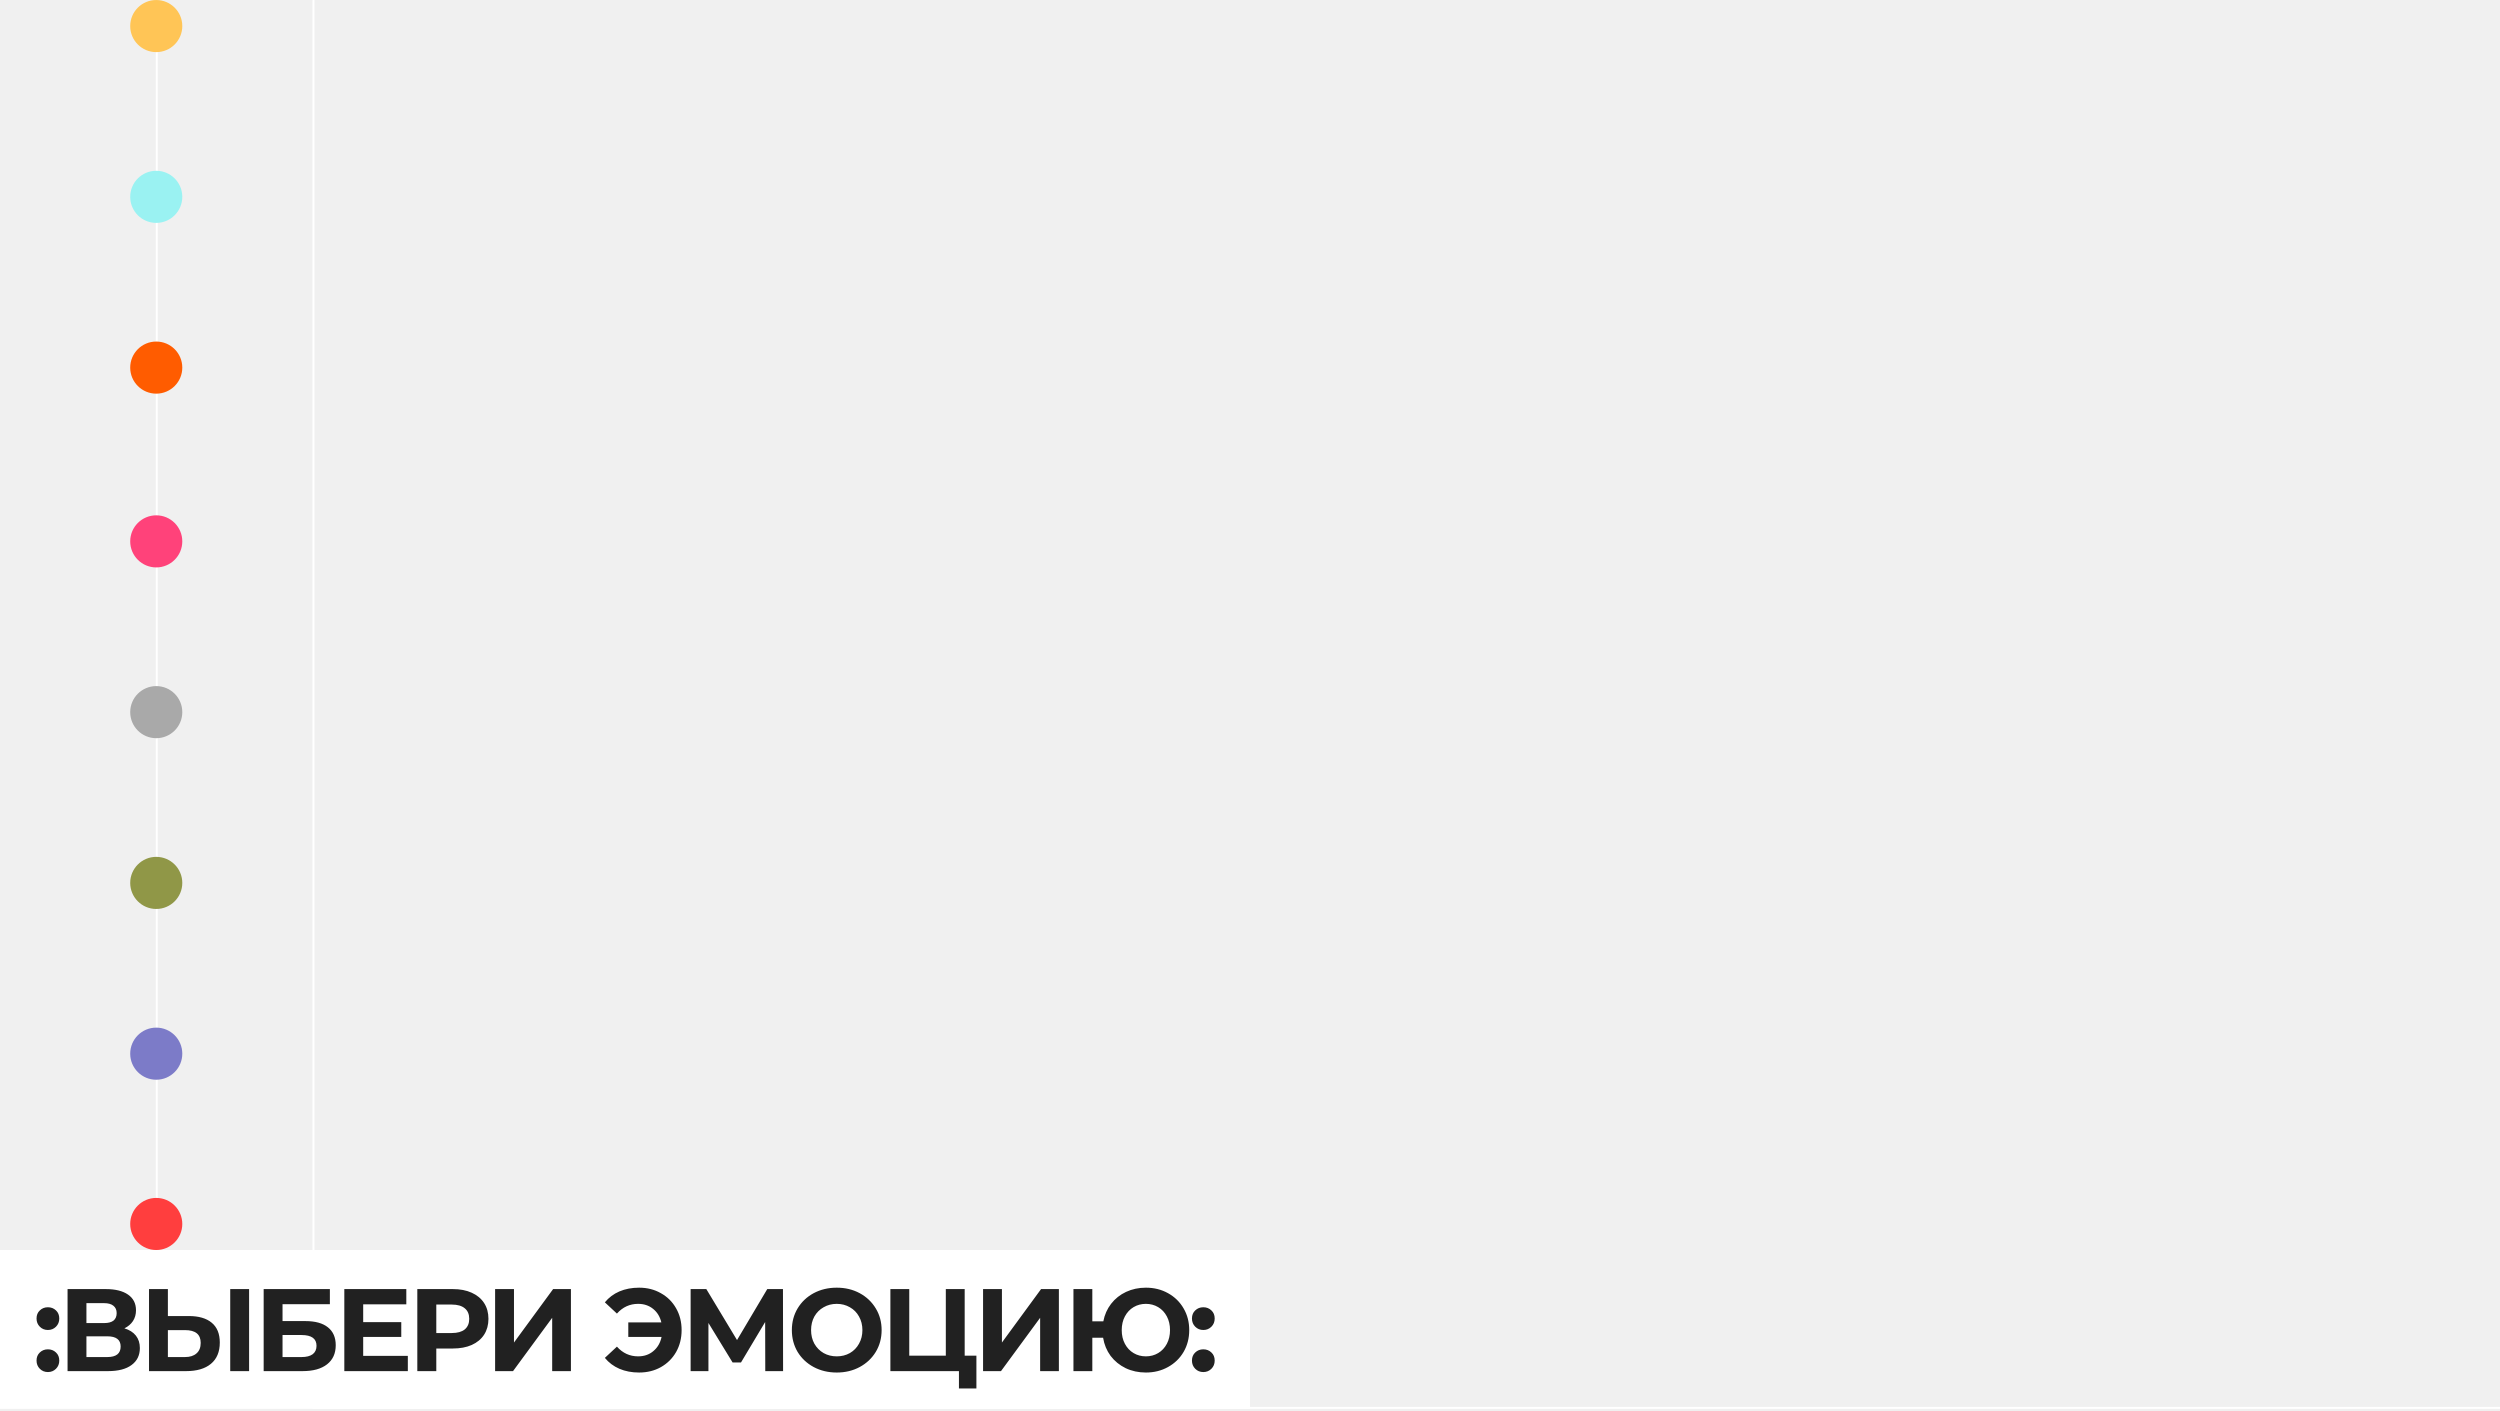
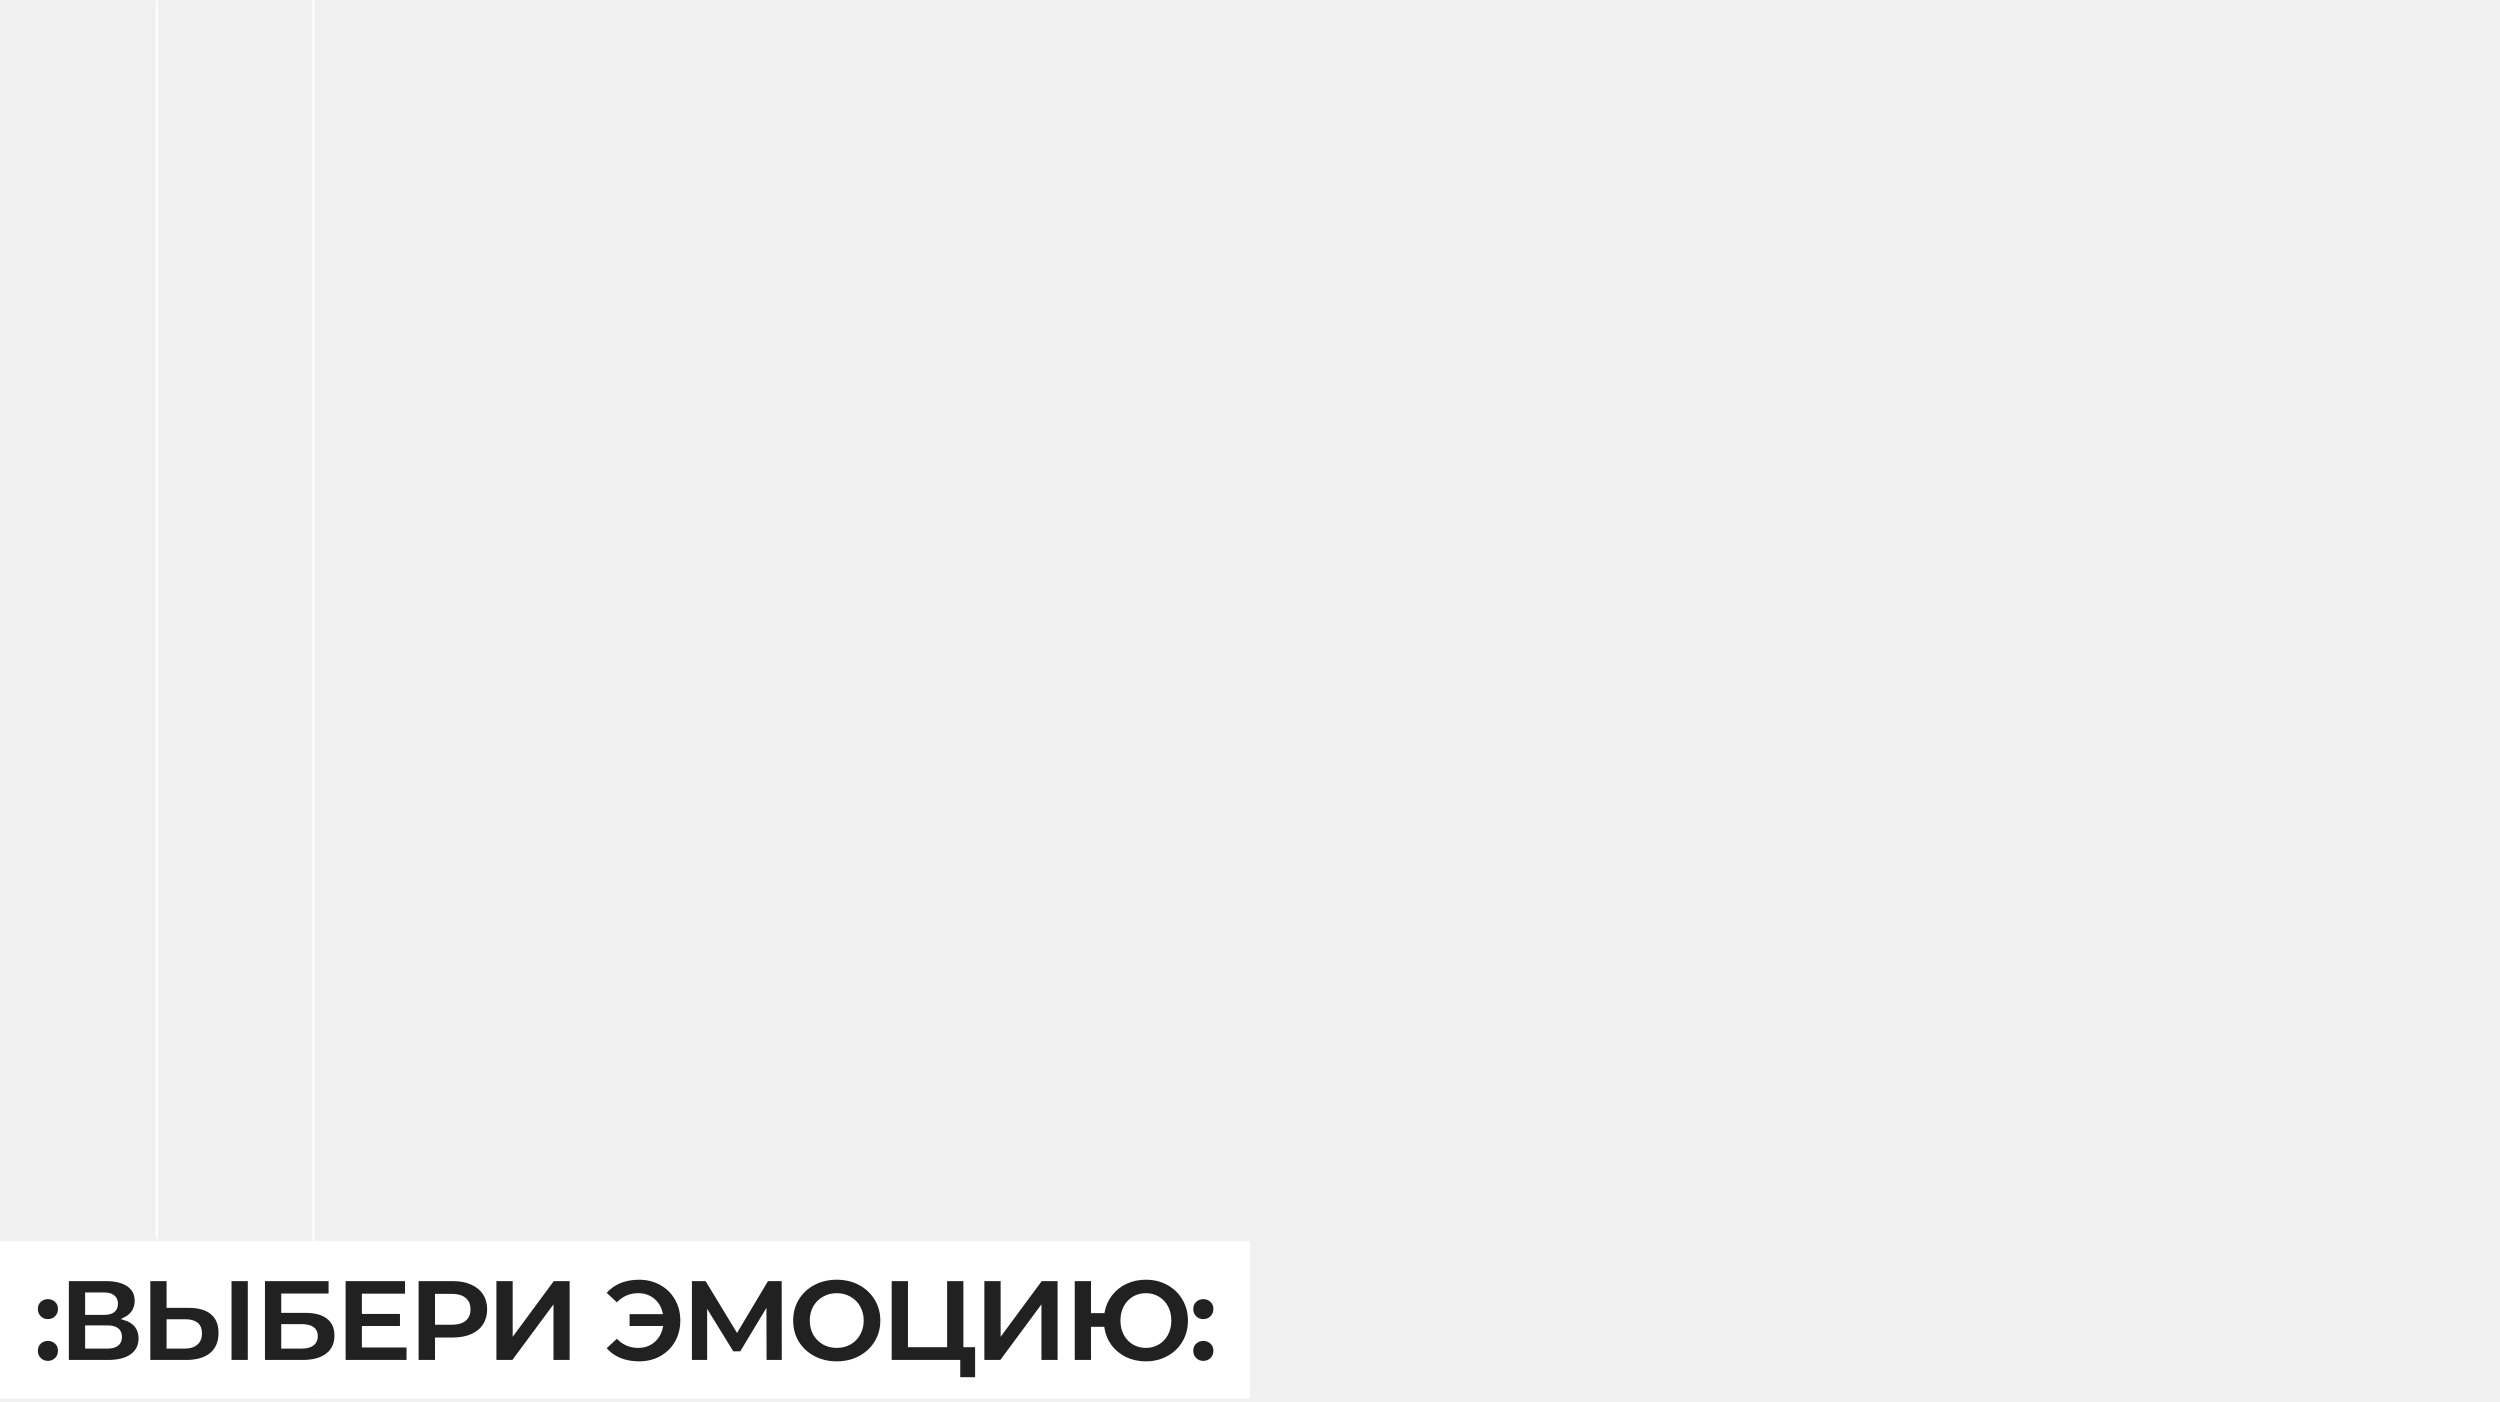
- <svg xmlns="http://www.w3.org/2000/svg" width="1920" height="1083" viewBox="0 0 1920 1083" fill="none">
-   <mask id="path-1-inside-1_1253_106" fill="white">
-     <path d="M240 0.015H1920V1082.02H240V0.015Z" />
-   </mask>
-   <path d="M240 1082.02H238.5V1083.52H240V1082.02ZM1920 1080.52H240V1083.52H1920V1080.52ZM241.5 1082.02V0.015H238.5V1082.02H241.5Z" fill="white" mask="url(#path-1-inside-1_1253_106)" />
-   <line y1="-0.75" x2="958.073" y2="-0.75" transform="matrix(4.30767e-08 1 1 -4.43554e-08 121.146 0.352539)" stroke="white" stroke-width="1.5" />
-   <ellipse cx="20" cy="20.008" rx="20" ry="20.008" transform="matrix(-1 0 0 1 140 920)" fill="#FF3E3E" />
-   <ellipse cx="20" cy="20.008" rx="20" ry="20.008" transform="matrix(-1 0 0 1 140 262.312)" fill="#FF5C00" />
-   <ellipse cx="20" cy="20.008" rx="20" ry="20.008" transform="matrix(-1 0 0 1 140 131.164)" fill="#9AF2F2" />
-   <ellipse cx="120" cy="415.779" rx="20" ry="20.008" transform="rotate(180 120 415.779)" fill="#FF427A" />
-   <ellipse cx="120" cy="546.928" rx="20" ry="20.008" transform="rotate(180 120 546.928)" fill="#A9A9A9" />
-   <ellipse cx="120" cy="678.076" rx="20" ry="20.008" transform="rotate(180 120 678.076)" fill="#909747" />
-   <ellipse cx="120" cy="809.225" rx="20" ry="20.008" transform="rotate(180 120 809.225)" fill="#7C7BC8" />
-   <ellipse cx="20" cy="20.008" rx="20" ry="20.008" transform="matrix(-1 0 0 1 140 0.0151367)" fill="#FFC556" />
-   <rect width="960" height="122" transform="translate(0 960.015)" fill="white" />
-   <path d="M36.79 1021.43C34.33 1021.43 32.26 1020.59 30.58 1018.91C28.9 1017.23 28.06 1015.13 28.06 1012.61C28.06 1010.03 28.9 1007.96 30.58 1006.4C32.26 1004.78 34.33 1003.97 36.79 1003.97C39.25 1003.97 41.32 1004.78 43 1006.4C44.68 1007.96 45.52 1010.03 45.52 1012.61C45.52 1015.13 44.68 1017.23 43 1018.91C41.32 1020.59 39.25 1021.43 36.79 1021.43ZM36.79 1053.74C34.33 1053.74 32.26 1052.9 30.58 1051.22C28.9 1049.54 28.06 1047.44 28.06 1044.92C28.06 1042.34 28.9 1040.27 30.58 1038.71C32.26 1037.09 34.33 1036.28 36.79 1036.28C39.25 1036.28 41.32 1037.09 43 1038.71C44.68 1040.27 45.52 1042.34 45.52 1044.92C45.52 1047.44 44.68 1049.54 43 1051.22C41.32 1052.9 39.25 1053.74 36.79 1053.74ZM95.535 1020.17C99.375 1021.31 102.315 1023.17 104.355 1025.75C106.395 1028.33 107.415 1031.51 107.415 1035.29C107.415 1040.87 105.285 1045.22 101.025 1048.34C96.825 1051.46 90.795 1053.02 82.935 1053.02H51.885V990.015H81.225C88.545 990.015 94.245 991.425 98.325 994.245C102.405 997.065 104.445 1001.09 104.445 1006.31C104.445 1009.43 103.665 1012.19 102.105 1014.59C100.545 1016.93 98.355 1018.79 95.535 1020.17ZM66.375 1016.12H79.965C83.145 1016.12 85.545 1015.49 87.165 1014.23C88.785 1012.91 89.595 1010.99 89.595 1008.47C89.595 1006.01 88.755 1004.12 87.075 1002.8C85.455 1001.48 83.085 1000.82 79.965 1000.82H66.375V1016.12ZM82.395 1042.22C89.235 1042.22 92.655 1039.52 92.655 1034.12C92.655 1028.9 89.235 1026.29 82.395 1026.29H66.375V1042.22H82.395ZM144.955 1010.72C152.635 1010.72 158.515 1012.43 162.595 1015.85C166.735 1019.27 168.805 1024.34 168.805 1031.06C168.805 1038.2 166.525 1043.66 161.965 1047.44C157.465 1051.16 151.105 1053.02 142.885 1053.02H114.445V990.015H128.935V1010.72H144.955ZM142.075 1042.22C145.855 1042.22 148.795 1041.29 150.895 1039.43C153.055 1037.57 154.135 1034.87 154.135 1031.33C154.135 1024.79 150.115 1021.52 142.075 1021.52H128.935V1042.22H142.075ZM176.815 990.015H191.305V1053.02H176.815V990.015ZM202.494 990.015H253.344V1001.63H216.984V1014.59H234.444C242.064 1014.59 247.854 1016.18 251.814 1019.36C255.834 1022.54 257.844 1027.13 257.844 1033.13C257.844 1039.43 255.624 1044.32 251.184 1047.8C246.744 1051.28 240.474 1053.02 232.374 1053.02H202.494V990.015ZM231.564 1042.22C235.284 1042.22 238.134 1041.5 240.114 1040.06C242.094 1038.56 243.084 1036.4 243.084 1033.58C243.084 1028.06 239.244 1025.3 231.564 1025.3H216.984V1042.22H231.564ZM313.219 1041.32V1053.02H264.439V990.015H312.049V1001.72H278.929V1015.4H308.179V1026.74H278.929V1041.32H313.219ZM347.766 990.015C353.346 990.015 358.176 990.945 362.256 992.805C366.396 994.665 369.576 997.305 371.796 1000.73C374.016 1004.15 375.126 1008.2 375.126 1012.88C375.126 1017.5 374.016 1021.55 371.796 1025.03C369.576 1028.45 366.396 1031.09 362.256 1032.95C358.176 1034.75 353.346 1035.65 347.766 1035.65H335.076V1053.02H320.496V990.015H347.766ZM346.956 1023.77C351.336 1023.77 354.666 1022.84 356.946 1020.98C359.226 1019.06 360.366 1016.36 360.366 1012.88C360.366 1009.34 359.226 1006.64 356.946 1004.78C354.666 1002.86 351.336 1001.9 346.956 1001.9H335.076V1023.77H346.956ZM380.244 990.015H394.734V1031.06L424.794 990.015H438.474V1053.02H424.074V1012.07L394.014 1053.02H380.244V990.015ZM490.808 988.935C497.048 988.935 502.628 990.345 507.548 993.165C512.528 995.925 516.428 999.795 519.248 1004.78C522.068 1009.7 523.478 1015.28 523.478 1021.52C523.478 1027.76 522.068 1033.37 519.248 1038.35C516.428 1043.27 512.528 1047.14 507.548 1049.96C502.628 1052.72 497.048 1054.1 490.808 1054.1C485.228 1054.1 480.188 1053.14 475.688 1051.22C471.248 1049.3 467.528 1046.51 464.528 1042.85L473.798 1034.21C478.238 1039.19 483.668 1041.68 490.088 1041.68C494.708 1041.68 498.608 1040.33 501.788 1037.63C505.028 1034.93 507.128 1031.3 508.088 1026.74H482.528V1015.58H507.908C506.888 1011.26 504.788 1007.81 501.608 1005.23C498.428 1002.65 494.588 1001.36 490.088 1001.36C483.668 1001.36 478.238 1003.85 473.798 1008.83L464.528 1000.19C467.528 996.525 471.248 993.735 475.688 991.815C480.188 989.895 485.228 988.935 490.808 988.935ZM587.726 1053.02L587.636 1015.31L569.096 1046.36H562.616L544.076 1016.03V1053.02H530.396V990.015H542.456L566.036 1029.17L589.256 990.015H601.316L601.406 1053.02H587.726ZM642.617 1054.1C636.077 1054.1 630.167 1052.69 624.887 1049.87C619.667 1047.05 615.557 1043.18 612.557 1038.26C609.617 1033.28 608.147 1027.7 608.147 1021.52C608.147 1015.34 609.617 1009.79 612.557 1004.87C615.557 999.885 619.667 995.985 624.887 993.165C630.167 990.345 636.077 988.935 642.617 988.935C649.157 988.935 655.037 990.345 660.257 993.165C665.477 995.985 669.587 999.885 672.587 1004.87C675.587 1009.79 677.087 1015.34 677.087 1021.52C677.087 1027.7 675.587 1033.28 672.587 1038.26C669.587 1043.18 665.477 1047.05 660.257 1049.87C655.037 1052.69 649.157 1054.1 642.617 1054.1ZM642.617 1041.68C646.337 1041.68 649.697 1040.84 652.697 1039.16C655.697 1037.42 658.037 1035.02 659.717 1031.96C661.457 1028.9 662.327 1025.42 662.327 1021.52C662.327 1017.62 661.457 1014.14 659.717 1011.08C658.037 1008.02 655.697 1005.65 652.697 1003.97C649.697 1002.23 646.337 1001.36 642.617 1001.36C638.897 1001.36 635.537 1002.23 632.537 1003.97C629.537 1005.65 627.167 1008.02 625.427 1011.08C623.747 1014.14 622.907 1017.62 622.907 1021.52C622.907 1025.42 623.747 1028.9 625.427 1031.96C627.167 1035.02 629.537 1037.42 632.537 1039.16C635.537 1040.84 638.897 1041.68 642.617 1041.68ZM749.878 1041.14V1066.34H736.468V1053.02H683.818V990.015H698.308V1041.14H726.388V990.015H740.878V1041.14H749.878ZM754.992 990.015H769.482V1031.06L799.542 990.015H813.222V1053.02H798.822V1012.07L768.762 1053.02H754.992V990.015ZM880.028 988.935C886.328 988.935 891.998 990.345 897.038 993.165C902.138 995.985 906.128 999.885 909.008 1004.87C911.888 1009.79 913.328 1015.34 913.328 1021.52C913.328 1027.7 911.888 1033.28 909.008 1038.26C906.128 1043.18 902.138 1047.05 897.038 1049.87C891.998 1052.69 886.328 1054.1 880.028 1054.1C874.388 1054.1 869.228 1052.99 864.548 1050.77C859.868 1048.49 855.998 1045.34 852.938 1041.32C849.938 1037.24 848.018 1032.59 847.178 1027.37H838.898V1053.02H824.408V990.015H838.898V1014.77H847.358C848.318 1009.73 850.298 1005.26 853.298 1001.36C856.358 997.395 860.198 994.335 864.818 992.175C869.438 990.015 874.508 988.935 880.028 988.935ZM880.028 1041.68C883.508 1041.68 886.658 1040.84 889.478 1039.16C892.298 1037.48 894.518 1035.11 896.138 1032.05C897.758 1028.99 898.568 1025.48 898.568 1021.52C898.568 1017.56 897.758 1014.05 896.138 1010.99C894.518 1007.93 892.298 1005.56 889.478 1003.88C886.658 1002.2 883.508 1001.36 880.028 1001.36C876.548 1001.36 873.398 1002.2 870.578 1003.88C867.758 1005.56 865.538 1007.93 863.918 1010.99C862.298 1014.05 861.488 1017.56 861.488 1021.52C861.488 1025.48 862.298 1028.99 863.918 1032.05C865.538 1035.11 867.758 1037.48 870.578 1039.16C873.398 1040.84 876.548 1041.68 880.028 1041.68ZM924.151 1021.43C921.691 1021.43 919.621 1020.59 917.941 1018.91C916.261 1017.23 915.421 1015.13 915.421 1012.61C915.421 1010.03 916.261 1007.96 917.941 1006.4C919.621 1004.78 921.691 1003.97 924.151 1003.97C926.611 1003.97 928.681 1004.78 930.361 1006.4C932.041 1007.96 932.881 1010.03 932.881 1012.61C932.881 1015.13 932.041 1017.23 930.361 1018.91C928.681 1020.59 926.611 1021.43 924.151 1021.43ZM924.151 1053.74C921.691 1053.74 919.621 1052.9 917.941 1051.22C916.261 1049.54 915.421 1047.44 915.421 1044.92C915.421 1042.34 916.261 1040.27 917.941 1038.71C919.621 1037.09 921.691 1036.28 924.151 1036.28C926.611 1036.28 928.681 1037.09 930.361 1038.71C932.041 1040.27 932.881 1042.34 932.881 1044.92C932.881 1047.44 932.041 1049.54 930.361 1051.22C928.681 1052.9 926.611 1053.74 924.151 1053.74Z" fill="#212121" />
+ <svg xmlns="http://www.w3.org/2000/svg" width="1920" height="1076" viewBox="0 0 1920 1076" fill="none">
+   <g clip-path="url(#clip0_1813_12601)">
+     <mask id="mask0_1813_12601" style="mask-type:luminance" maskUnits="userSpaceOnUse" x="0" y="0" width="1920" height="1076">
+       <path d="M1920 0H0V1075.21H1920V0Z" fill="white" />
+     </mask>
+     <g mask="url(#mask0_1813_12601)">
+       <mask id="mask1_1813_12601" style="mask-type:luminance" maskUnits="userSpaceOnUse" x="240" y="0" width="1680" height="1075">
+         <path d="M240.5 0.515H1919.5V1073.74H240.5V0.515Z" fill="white" stroke="white" />
+       </mask>
+       <g mask="url(#mask1_1813_12601)">
+         <path d="M240 1073.74H239V0.515H241V1073.74H240Z" fill="white" stroke="white" />
+       </g>
+       <path d="M120.396 0.35L120.397 951.532" stroke="white" stroke-width="1.5" />
+       <path d="M0.5 1073.73V953.5H959.5V1073.73H0.5Z" fill="white" stroke="white" />
+       <mask id="path-6-inside-1_1813_12601" fill="white">
+         <path d="M36.791 1014.08C34.331 1014.08 32.261 1013.25 30.581 1011.58C28.901 1009.91 28.061 1007.83 28.061 1005.33C28.061 1002.76 28.901 1000.71 30.581 999.161C32.261 997.552 34.331 996.748 36.791 996.748C39.251 996.748 41.321 997.552 43.001 999.161C44.681 1000.71 45.52 1002.76 45.52 1005.33C45.52 1007.83 44.681 1009.91 43.001 1011.58C41.321 1013.25 39.251 1014.08 36.791 1014.08ZM36.791 1046.16C34.331 1046.16 32.261 1045.33 30.581 1043.66C28.901 1041.99 28.061 1039.91 28.061 1037.4C28.061 1034.84 28.901 1032.79 30.581 1031.24C32.261 1029.63 34.331 1028.83 36.791 1028.83C39.251 1028.83 41.321 1029.63 43.001 1031.24C44.681 1032.79 45.52 1034.84 45.52 1037.4C45.52 1039.91 44.681 1041.99 43.001 1043.66C41.321 1045.33 39.251 1046.16 36.791 1046.16ZM95.535 1012.83C99.375 1013.96 102.316 1015.81 104.356 1018.37C106.396 1020.93 107.416 1024.09 107.416 1027.84C107.416 1033.38 105.286 1037.7 101.026 1040.8C96.825 1043.9 90.795 1045.45 82.935 1045.45H51.885V982.894H81.225C88.545 982.894 94.245 984.293 98.325 987.093C102.406 989.893 104.446 993.889 104.446 999.071C104.446 1002.17 103.666 1004.91 102.106 1007.29C100.546 1009.61 98.355 1011.46 95.535 1012.83ZM66.375 1008.81H79.965C83.145 1008.81 85.545 1008.19 87.165 1006.93C88.785 1005.62 89.595 1003.72 89.595 1001.22C89.595 998.773 88.755 996.897 87.075 995.587C85.455 994.276 83.085 993.621 79.965 993.621H66.375V1008.81ZM82.395 1034.72C89.235 1034.72 92.655 1032.04 92.655 1026.68C92.655 1021.5 89.235 1018.91 82.395 1018.91H66.375V1034.72H82.395ZM144.956 1003.45C152.636 1003.45 158.516 1005.15 162.596 1008.54C166.736 1011.94 168.806 1016.97 168.806 1023.64C168.806 1030.73 166.526 1036.15 161.966 1039.91C157.466 1043.6 151.106 1045.45 142.886 1045.45H114.446V982.894H128.936V1003.45H144.956ZM142.076 1034.72C145.856 1034.72 148.796 1033.8 150.896 1031.95C153.056 1030.11 154.136 1027.43 154.136 1023.91C154.136 1017.42 150.116 1014.17 142.076 1014.17H128.936V1034.72H142.076ZM176.816 982.894H191.306V1045.45H176.816V982.894ZM202.495 982.894H253.345V994.425H216.985V1007.29H234.445C242.065 1007.29 247.855 1008.87 251.815 1012.03C255.835 1015.18 257.845 1019.74 257.845 1025.7C257.845 1031.95 255.625 1036.81 251.185 1040.26C246.745 1043.72 240.475 1045.45 232.375 1045.45H202.495V982.894ZM231.565 1034.72C235.285 1034.72 238.135 1034.01 240.115 1032.58C242.095 1031.09 243.085 1028.94 243.085 1026.15C243.085 1020.66 239.245 1017.92 231.565 1017.92H216.985V1034.72H231.565ZM313.22 1033.83V1045.45H264.44V982.894H312.05V994.514H278.93V1008.1H308.18V1019.35H278.93V1033.83H313.22ZM347.767 982.894C353.347 982.894 358.177 983.817 362.257 985.663C366.397 987.51 369.577 990.131 371.797 993.531C374.017 996.927 375.127 1000.95 375.127 1005.59C375.127 1010.18 374.017 1014.2 371.797 1017.66C369.577 1021.05 366.397 1023.67 362.257 1025.52C358.177 1027.31 353.347 1028.2 347.767 1028.2H335.077V1045.45H320.497V982.894H347.767ZM346.957 1016.41C351.337 1016.41 354.667 1015.48 356.947 1013.64C359.227 1011.73 360.367 1009.05 360.367 1005.59C360.367 1002.08 359.227 999.399 356.947 997.552C354.667 995.646 351.337 994.693 346.957 994.693H335.077V1016.41H346.957ZM380.245 982.894H394.735V1023.64L424.795 982.894H438.475V1045.45H424.075V1004.79L394.015 1045.45H380.245V982.894ZM490.809 981.821C497.049 981.821 502.629 983.221 507.549 986.021C512.529 988.761 516.429 992.603 519.249 997.552C522.069 1002.44 523.479 1007.98 523.479 1014.17C523.479 1020.37 522.069 1025.94 519.249 1030.88C516.429 1035.77 512.529 1039.61 507.549 1042.41C502.629 1045.15 497.049 1046.52 490.809 1046.52C485.229 1046.52 480.189 1045.56 475.689 1043.66C471.249 1041.75 467.529 1038.98 464.529 1035.35L473.799 1026.77C478.239 1031.71 483.669 1034.19 490.089 1034.19C494.709 1034.19 498.609 1032.85 501.789 1030.17C505.029 1027.49 507.129 1023.88 508.089 1019.35H482.529V1008.27H507.909C506.889 1003.99 504.789 1000.56 501.609 997.999C498.429 995.438 494.589 994.157 490.089 994.157C483.669 994.157 478.239 996.629 473.799 1001.57L464.529 992.995C467.529 989.357 471.249 986.587 475.689 984.681C480.189 982.774 485.229 981.821 490.809 981.821ZM587.727 1045.45L587.637 1008.01L569.097 1038.83H562.617L544.077 1008.72V1045.45H530.397V982.894H542.457L566.037 1021.77L589.257 982.894H601.317L601.407 1045.45H587.727ZM642.618 1046.52C636.078 1046.52 630.168 1045.12 624.888 1042.32C619.668 1039.52 615.558 1035.68 612.558 1030.79C609.618 1025.85 608.148 1020.31 608.148 1014.17C608.148 1008.04 609.618 1002.53 612.558 997.642C615.558 992.693 619.668 988.821 624.888 986.021C630.168 983.221 636.078 981.821 642.618 981.821C649.158 981.821 655.038 983.221 660.258 986.021C665.478 988.821 669.588 992.693 672.588 997.642C675.588 1002.53 677.088 1008.04 677.088 1014.17C677.088 1020.31 675.588 1025.85 672.588 1030.79C669.588 1035.68 665.478 1039.52 660.258 1042.32C655.038 1045.12 649.158 1046.52 642.618 1046.52ZM642.618 1034.19C646.338 1034.19 649.698 1033.35 652.698 1031.69C655.698 1029.96 658.038 1027.57 659.718 1024.54C661.458 1021.5 662.328 1018.04 662.328 1014.17C662.328 1010.3 661.458 1006.85 659.718 1003.81C658.038 1000.77 655.698 998.416 652.698 996.748C649.698 995.021 646.338 994.157 642.618 994.157C638.898 994.157 635.538 995.021 632.538 996.748C629.538 998.416 627.168 1000.77 625.428 1003.81C623.748 1006.85 622.908 1010.3 622.908 1014.17C622.908 1018.04 623.748 1021.5 625.428 1024.54C627.168 1027.57 629.538 1029.96 632.538 1031.69C635.538 1033.35 638.898 1034.19 642.618 1034.19ZM749.879 1033.65V1058.67H736.469V1045.45H683.819V982.894H698.309V1033.65H726.389V982.894H740.879V1033.65H749.879ZM754.993 982.894H769.483V1023.64L799.543 982.894H813.223V1045.45H798.823V1004.79L768.763 1045.45H754.993V982.894ZM880.029 981.821C886.329 981.821 891.999 983.221 897.039 986.021C902.139 988.821 906.129 992.693 909.009 997.642C911.889 1002.53 913.329 1008.04 913.329 1014.17C913.329 1020.31 911.889 1025.85 909.009 1030.79C906.129 1035.68 902.139 1039.52 897.039 1042.32C891.999 1045.12 886.329 1046.52 880.029 1046.52C874.389 1046.52 869.229 1045.42 864.549 1043.21C859.869 1040.95 855.999 1037.82 852.939 1033.83C849.939 1029.78 848.019 1025.16 847.179 1019.98H838.899V1045.45H824.409V982.894H838.899V1007.47H847.359C848.319 1002.47 850.299 998.029 853.299 994.157C856.359 990.22 860.199 987.182 864.819 985.038C869.439 982.894 874.509 981.821 880.029 981.821ZM880.029 1034.19C883.509 1034.19 886.659 1033.35 889.479 1031.69C892.299 1030.02 894.519 1027.66 896.139 1024.63C897.759 1021.59 898.569 1018.1 898.569 1014.17C898.569 1010.24 897.759 1006.76 896.139 1003.72C894.519 1000.68 892.299 998.327 889.479 996.659C886.659 994.991 883.509 994.157 880.029 994.157C876.549 994.157 873.399 994.991 870.579 996.659C867.759 998.327 865.539 1000.68 863.919 1003.72C862.299 1006.76 861.489 1010.24 861.489 1014.17C861.489 1018.1 862.299 1021.59 863.919 1024.63C865.539 1027.66 867.759 1030.02 870.579 1031.69C873.399 1033.35 876.549 1034.19 880.029 1034.19ZM924.152 1014.08C921.692 1014.08 919.622 1013.25 917.942 1011.58C916.262 1009.91 915.422 1007.83 915.422 1005.33C915.422 1002.76 916.262 1000.71 917.942 999.161C919.622 997.552 921.692 996.748 924.152 996.748C926.612 996.748 928.682 997.552 930.362 999.161C932.042 1000.71 932.882 1002.76 932.882 1005.33C932.882 1007.83 932.042 1009.91 930.362 1011.58C928.682 1013.25 926.612 1014.08 924.152 1014.08ZM924.152 1046.16C921.692 1046.16 919.622 1045.33 917.942 1043.66C916.262 1041.99 915.422 1039.91 915.422 1037.4C915.422 1034.84 916.262 1032.79 917.942 1031.24C919.622 1029.63 921.692 1028.83 924.152 1028.83C926.612 1028.83 928.682 1029.63 930.362 1031.24C932.042 1032.79 932.882 1034.84 932.882 1037.4C932.882 1039.91 932.042 1041.99 930.362 1043.66C928.682 1045.33 926.612 1046.16 924.152 1046.16Z" />
+       </mask>
+       <path d="M36.791 1014.08C34.331 1014.08 32.261 1013.25 30.581 1011.58C28.901 1009.91 28.061 1007.83 28.061 1005.33C28.061 1002.76 28.901 1000.71 30.581 999.161C32.261 997.552 34.331 996.748 36.791 996.748C39.251 996.748 41.321 997.552 43.001 999.161C44.681 1000.71 45.52 1002.76 45.52 1005.33C45.52 1007.83 44.681 1009.91 43.001 1011.58C41.321 1013.25 39.251 1014.08 36.791 1014.08ZM36.791 1046.16C34.331 1046.16 32.261 1045.33 30.581 1043.66C28.901 1041.99 28.061 1039.91 28.061 1037.4C28.061 1034.84 28.901 1032.79 30.581 1031.24C32.261 1029.63 34.331 1028.83 36.791 1028.83C39.251 1028.83 41.321 1029.63 43.001 1031.24C44.681 1032.79 45.52 1034.84 45.52 1037.4C45.52 1039.91 44.681 1041.99 43.001 1043.66C41.321 1045.33 39.251 1046.16 36.791 1046.16ZM95.535 1012.83C99.375 1013.96 102.316 1015.81 104.356 1018.37C106.396 1020.93 107.416 1024.09 107.416 1027.84C107.416 1033.38 105.286 1037.7 101.026 1040.8C96.825 1043.9 90.795 1045.45 82.935 1045.45H51.885V982.894H81.225C88.545 982.894 94.245 984.293 98.325 987.093C102.406 989.893 104.446 993.889 104.446 999.071C104.446 1002.17 103.666 1004.91 102.106 1007.29C100.546 1009.61 98.355 1011.46 95.535 1012.83ZM66.375 1008.81H79.965C83.145 1008.81 85.545 1008.19 87.165 1006.93C88.785 1005.62 89.595 1003.72 89.595 1001.22C89.595 998.773 88.755 996.897 87.075 995.587C85.455 994.276 83.085 993.621 79.965 993.621H66.375V1008.81ZM82.395 1034.72C89.235 1034.72 92.655 1032.04 92.655 1026.68C92.655 1021.5 89.235 1018.91 82.395 1018.91H66.375V1034.72H82.395ZM144.956 1003.45C152.636 1003.45 158.516 1005.15 162.596 1008.54C166.736 1011.94 168.806 1016.97 168.806 1023.64C168.806 1030.73 166.526 1036.15 161.966 1039.91C157.466 1043.6 151.106 1045.45 142.886 1045.45H114.446V982.894H128.936V1003.45H144.956ZM142.076 1034.72C145.856 1034.72 148.796 1033.8 150.896 1031.95C153.056 1030.11 154.136 1027.43 154.136 1023.91C154.136 1017.42 150.116 1014.17 142.076 1014.17H128.936V1034.72H142.076ZM176.816 982.894H191.306V1045.45H176.816V982.894ZM202.495 982.894H253.345V994.425H216.985V1007.29H234.445C242.065 1007.29 247.855 1008.87 251.815 1012.03C255.835 1015.18 257.845 1019.74 257.845 1025.7C257.845 1031.95 255.625 1036.81 251.185 1040.26C246.745 1043.72 240.475 1045.45 232.375 1045.45H202.495V982.894ZM231.565 1034.72C235.285 1034.72 238.135 1034.01 240.115 1032.58C242.095 1031.09 243.085 1028.94 243.085 1026.15C243.085 1020.66 239.245 1017.92 231.565 1017.92H216.985V1034.72H231.565ZM313.22 1033.83V1045.45H264.44V982.894H312.05V994.514H278.93V1008.1H308.18V1019.35H278.93V1033.83H313.22ZM347.767 982.894C353.347 982.894 358.177 983.817 362.257 985.663C366.397 987.51 369.577 990.131 371.797 993.531C374.017 996.927 375.127 1000.95 375.127 1005.59C375.127 1010.18 374.017 1014.2 371.797 1017.66C369.577 1021.05 366.397 1023.67 362.257 1025.52C358.177 1027.31 353.347 1028.2 347.767 1028.2H335.077V1045.45H320.497V982.894H347.767ZM346.957 1016.41C351.337 1016.41 354.667 1015.48 356.947 1013.64C359.227 1011.73 360.367 1009.05 360.367 1005.59C360.367 1002.08 359.227 999.399 356.947 997.552C354.667 995.646 351.337 994.693 346.957 994.693H335.077V1016.41H346.957ZM380.245 982.894H394.735V1023.64L424.795 982.894H438.475V1045.45H424.075V1004.79L394.015 1045.45H380.245V982.894ZM490.809 981.821C497.049 981.821 502.629 983.221 507.549 986.021C512.529 988.761 516.429 992.603 519.249 997.552C522.069 1002.44 523.479 1007.98 523.479 1014.17C523.479 1020.37 522.069 1025.94 519.249 1030.88C516.429 1035.77 512.529 1039.61 507.549 1042.41C502.629 1045.15 497.049 1046.52 490.809 1046.52C485.229 1046.52 480.189 1045.56 475.689 1043.66C471.249 1041.75 467.529 1038.98 464.529 1035.35L473.799 1026.77C478.239 1031.71 483.669 1034.19 490.089 1034.19C494.709 1034.19 498.609 1032.85 501.789 1030.17C505.029 1027.49 507.129 1023.88 508.089 1019.35H482.529V1008.27H507.909C506.889 1003.99 504.789 1000.56 501.609 997.999C498.429 995.438 494.589 994.157 490.089 994.157C483.669 994.157 478.239 996.629 473.799 1001.57L464.529 992.995C467.529 989.357 471.249 986.587 475.689 984.681C480.189 982.774 485.229 981.821 490.809 981.821ZM587.727 1045.45L587.637 1008.01L569.097 1038.83H562.617L544.077 1008.72V1045.45H530.397V982.894H542.457L566.037 1021.77L589.257 982.894H601.317L601.407 1045.45H587.727ZM642.618 1046.52C636.078 1046.52 630.168 1045.12 624.888 1042.32C619.668 1039.52 615.558 1035.68 612.558 1030.79C609.618 1025.85 608.148 1020.31 608.148 1014.17C608.148 1008.04 609.618 1002.53 612.558 997.642C615.558 992.693 619.668 988.821 624.888 986.021C630.168 983.221 636.078 981.821 642.618 981.821C649.158 981.821 655.038 983.221 660.258 986.021C665.478 988.821 669.588 992.693 672.588 997.642C675.588 1002.53 677.088 1008.04 677.088 1014.17C677.088 1020.31 675.588 1025.85 672.588 1030.79C669.588 1035.68 665.478 1039.52 660.258 1042.32C655.038 1045.12 649.158 1046.52 642.618 1046.52ZM642.618 1034.19C646.338 1034.19 649.698 1033.35 652.698 1031.69C655.698 1029.96 658.038 1027.57 659.718 1024.54C661.458 1021.5 662.328 1018.04 662.328 1014.17C662.328 1010.3 661.458 1006.85 659.718 1003.81C658.038 1000.77 655.698 998.416 652.698 996.748C649.698 995.021 646.338 994.157 642.618 994.157C638.898 994.157 635.538 995.021 632.538 996.748C629.538 998.416 627.168 1000.77 625.428 1003.81C623.748 1006.85 622.908 1010.3 622.908 1014.17C622.908 1018.04 623.748 1021.5 625.428 1024.54C627.168 1027.57 629.538 1029.96 632.538 1031.69C635.538 1033.35 638.898 1034.19 642.618 1034.19ZM749.879 1033.65V1058.67H736.469V1045.45H683.819V982.894H698.309V1033.65H726.389V982.894H740.879V1033.65H749.879ZM754.993 982.894H769.483V1023.64L799.543 982.894H813.223V1045.45H798.823V1004.79L768.763 1045.45H754.993V982.894ZM880.029 981.821C886.329 981.821 891.999 983.221 897.039 986.021C902.139 988.821 906.129 992.693 909.009 997.642C911.889 1002.53 913.329 1008.04 913.329 1014.17C913.329 1020.31 911.889 1025.85 909.009 1030.79C906.129 1035.68 902.139 1039.52 897.039 1042.32C891.999 1045.12 886.329 1046.52 880.029 1046.52C874.389 1046.52 869.229 1045.42 864.549 1043.21C859.869 1040.95 855.999 1037.82 852.939 1033.83C849.939 1029.78 848.019 1025.16 847.179 1019.98H838.899V1045.45H824.409V982.894H838.899V1007.47H847.359C848.319 1002.47 850.299 998.029 853.299 994.157C856.359 990.22 860.199 987.182 864.819 985.038C869.439 982.894 874.509 981.821 880.029 981.821ZM880.029 1034.19C883.509 1034.19 886.659 1033.35 889.479 1031.69C892.299 1030.02 894.519 1027.66 896.139 1024.63C897.759 1021.59 898.569 1018.1 898.569 1014.17C898.569 1010.24 897.759 1006.76 896.139 1003.72C894.519 1000.68 892.299 998.327 889.479 996.659C886.659 994.991 883.509 994.157 880.029 994.157C876.549 994.157 873.399 994.991 870.579 996.659C867.759 998.327 865.539 1000.68 863.919 1003.72C862.299 1006.76 861.489 1010.24 861.489 1014.17C861.489 1018.1 862.299 1021.59 863.919 1024.63C865.539 1027.66 867.759 1030.02 870.579 1031.69C873.399 1033.35 876.549 1034.19 880.029 1034.19ZM924.152 1014.08C921.692 1014.08 919.622 1013.25 917.942 1011.58C916.262 1009.91 915.422 1007.83 915.422 1005.33C915.422 1002.76 916.262 1000.71 917.942 999.161C919.622 997.552 921.692 996.748 924.152 996.748C926.612 996.748 928.682 997.552 930.362 999.161C932.042 1000.71 932.882 1002.76 932.882 1005.33C932.882 1007.83 932.042 1009.91 930.362 1011.58C928.682 1013.25 926.612 1014.08 924.152 1014.08ZM924.152 1046.16C921.692 1046.16 919.622 1045.33 917.942 1043.66C916.262 1041.99 915.422 1039.91 915.422 1037.4C915.422 1034.84 916.262 1032.79 917.942 1031.24C919.622 1029.63 921.692 1028.83 924.152 1028.83C926.612 1028.83 928.682 1029.63 930.362 1031.24C932.042 1032.79 932.882 1034.84 932.882 1037.4C932.882 1039.91 932.042 1041.99 930.362 1043.66C928.682 1045.33 926.612 1046.16 924.152 1046.16Z" fill="#212121" stroke="white" stroke-width="2" mask="url(#path-6-inside-1_1813_12601)" />
+     </g>
+   </g>
+   <defs>
+     <clipPath id="clip0_1813_12601">
+       <rect width="1920" height="1075.21" fill="white" />
+     </clipPath>
+   </defs>
</svg>
